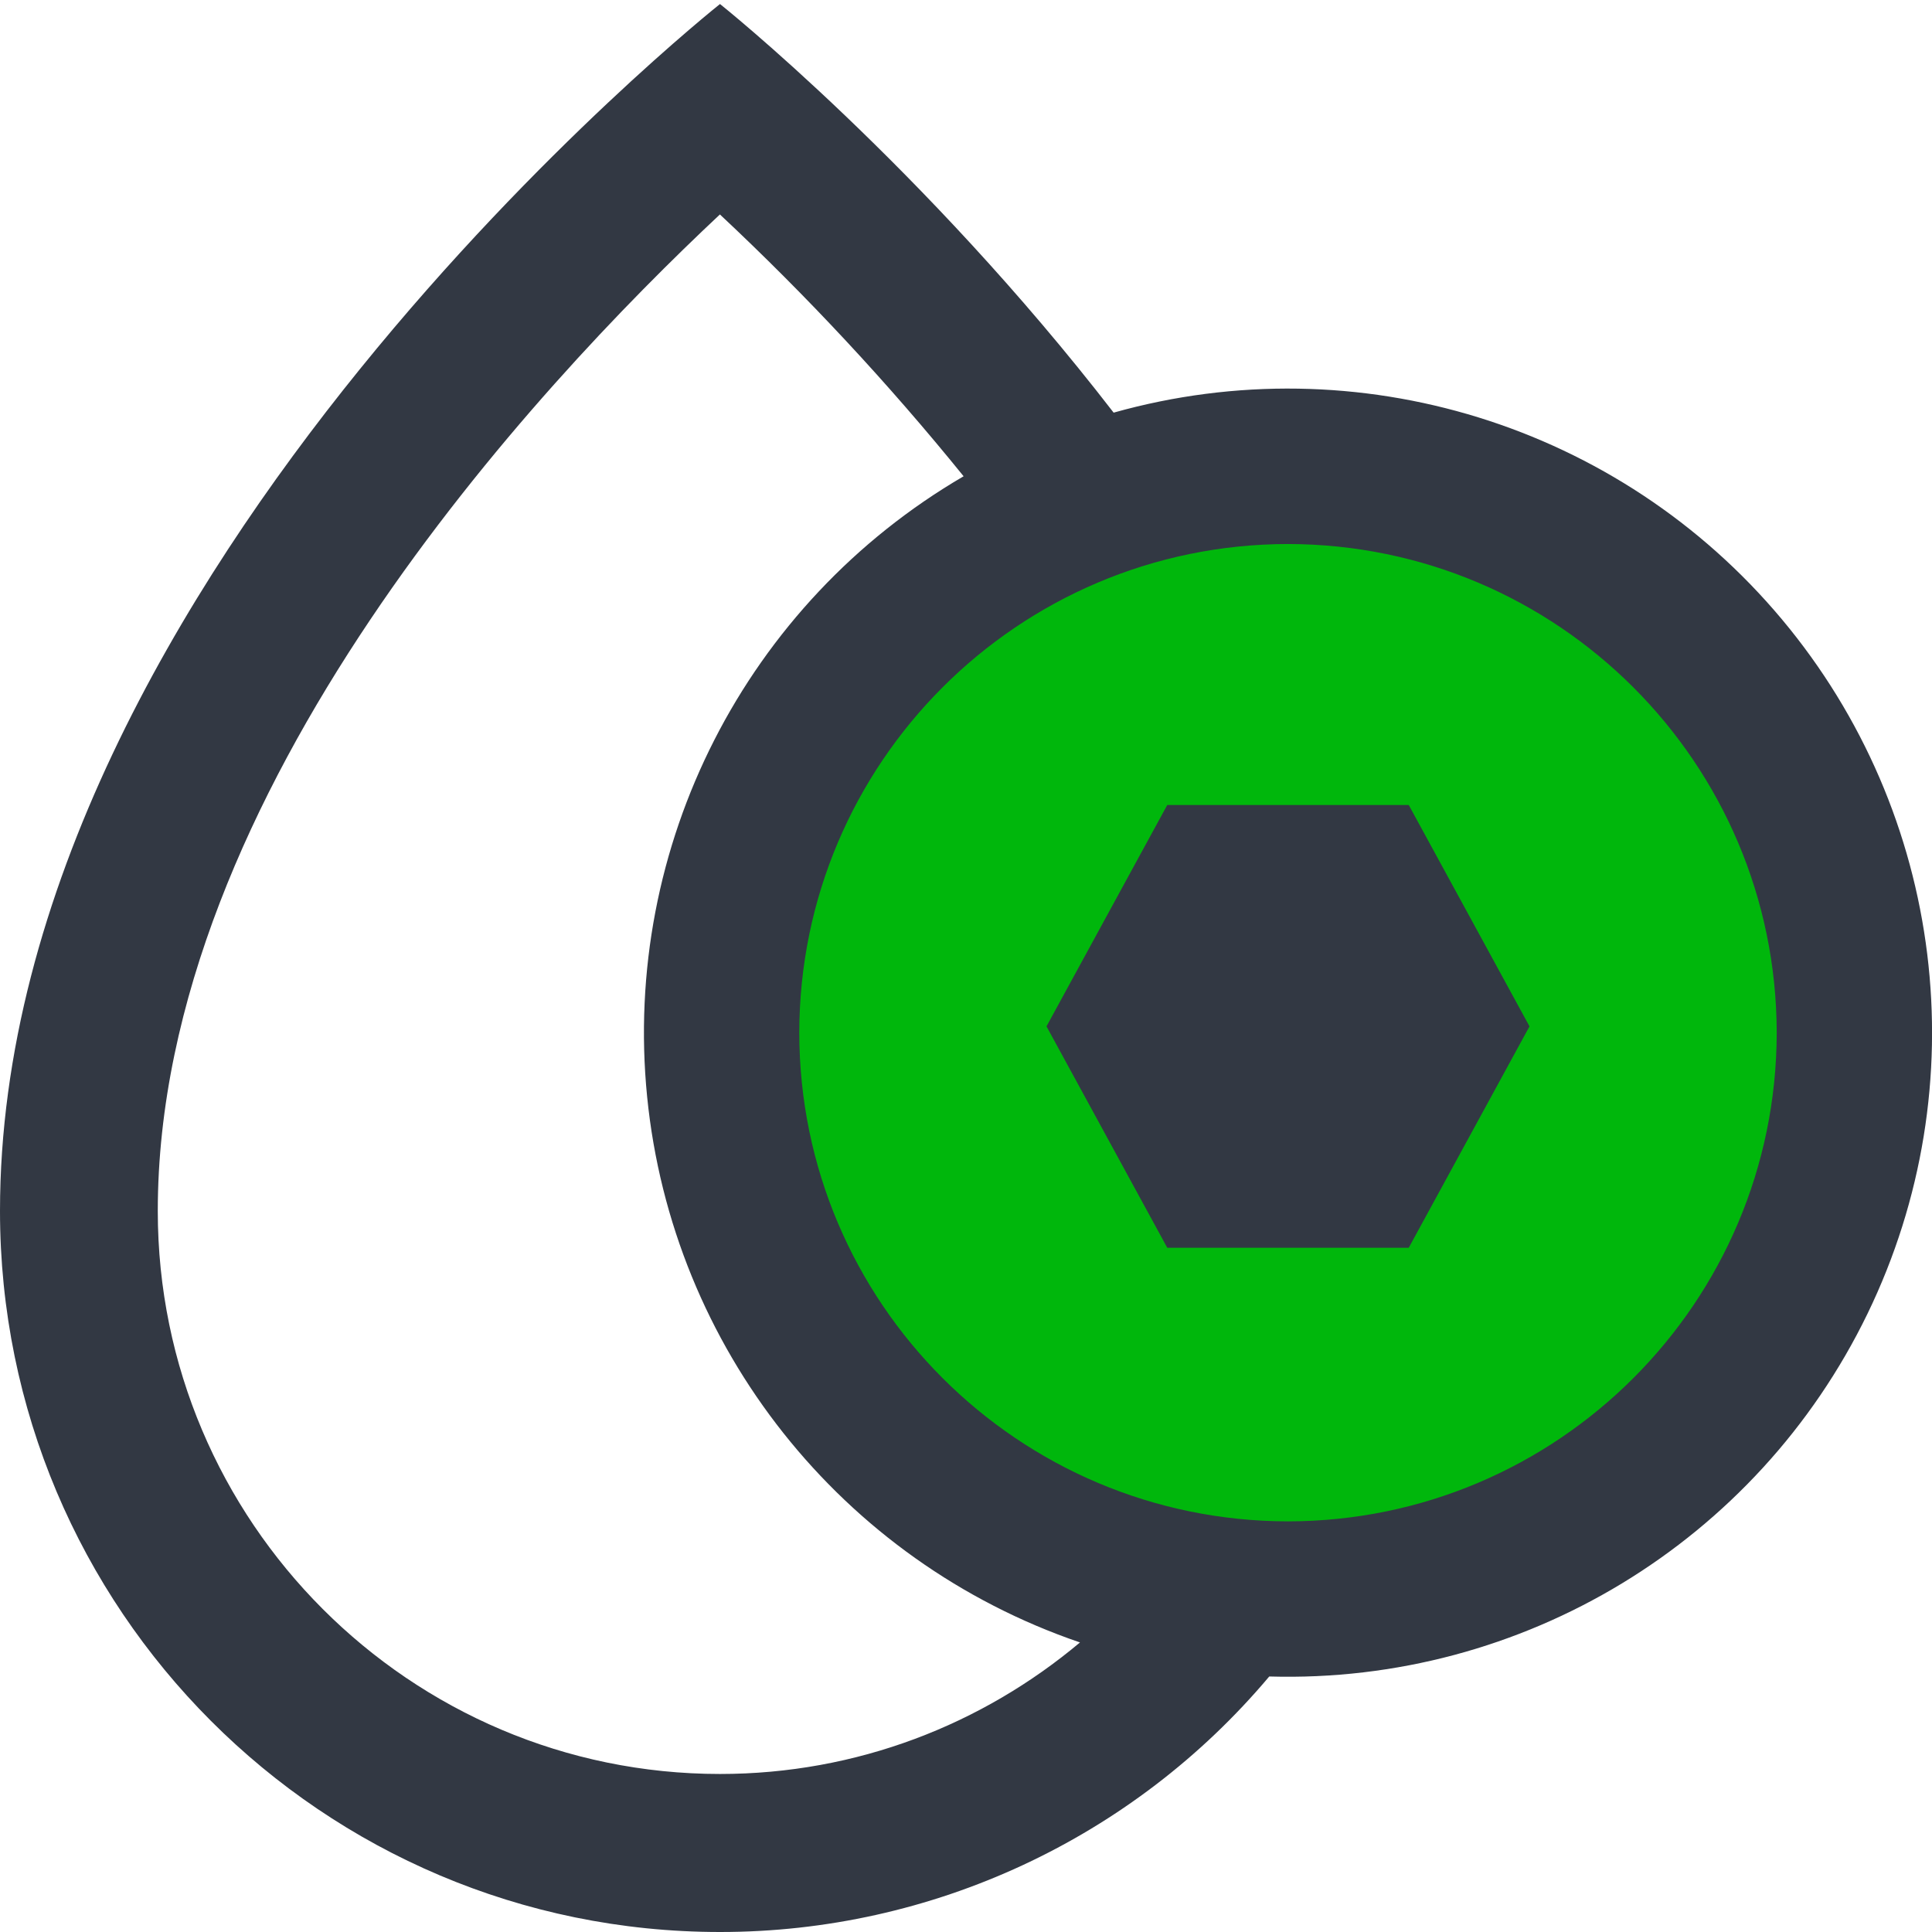
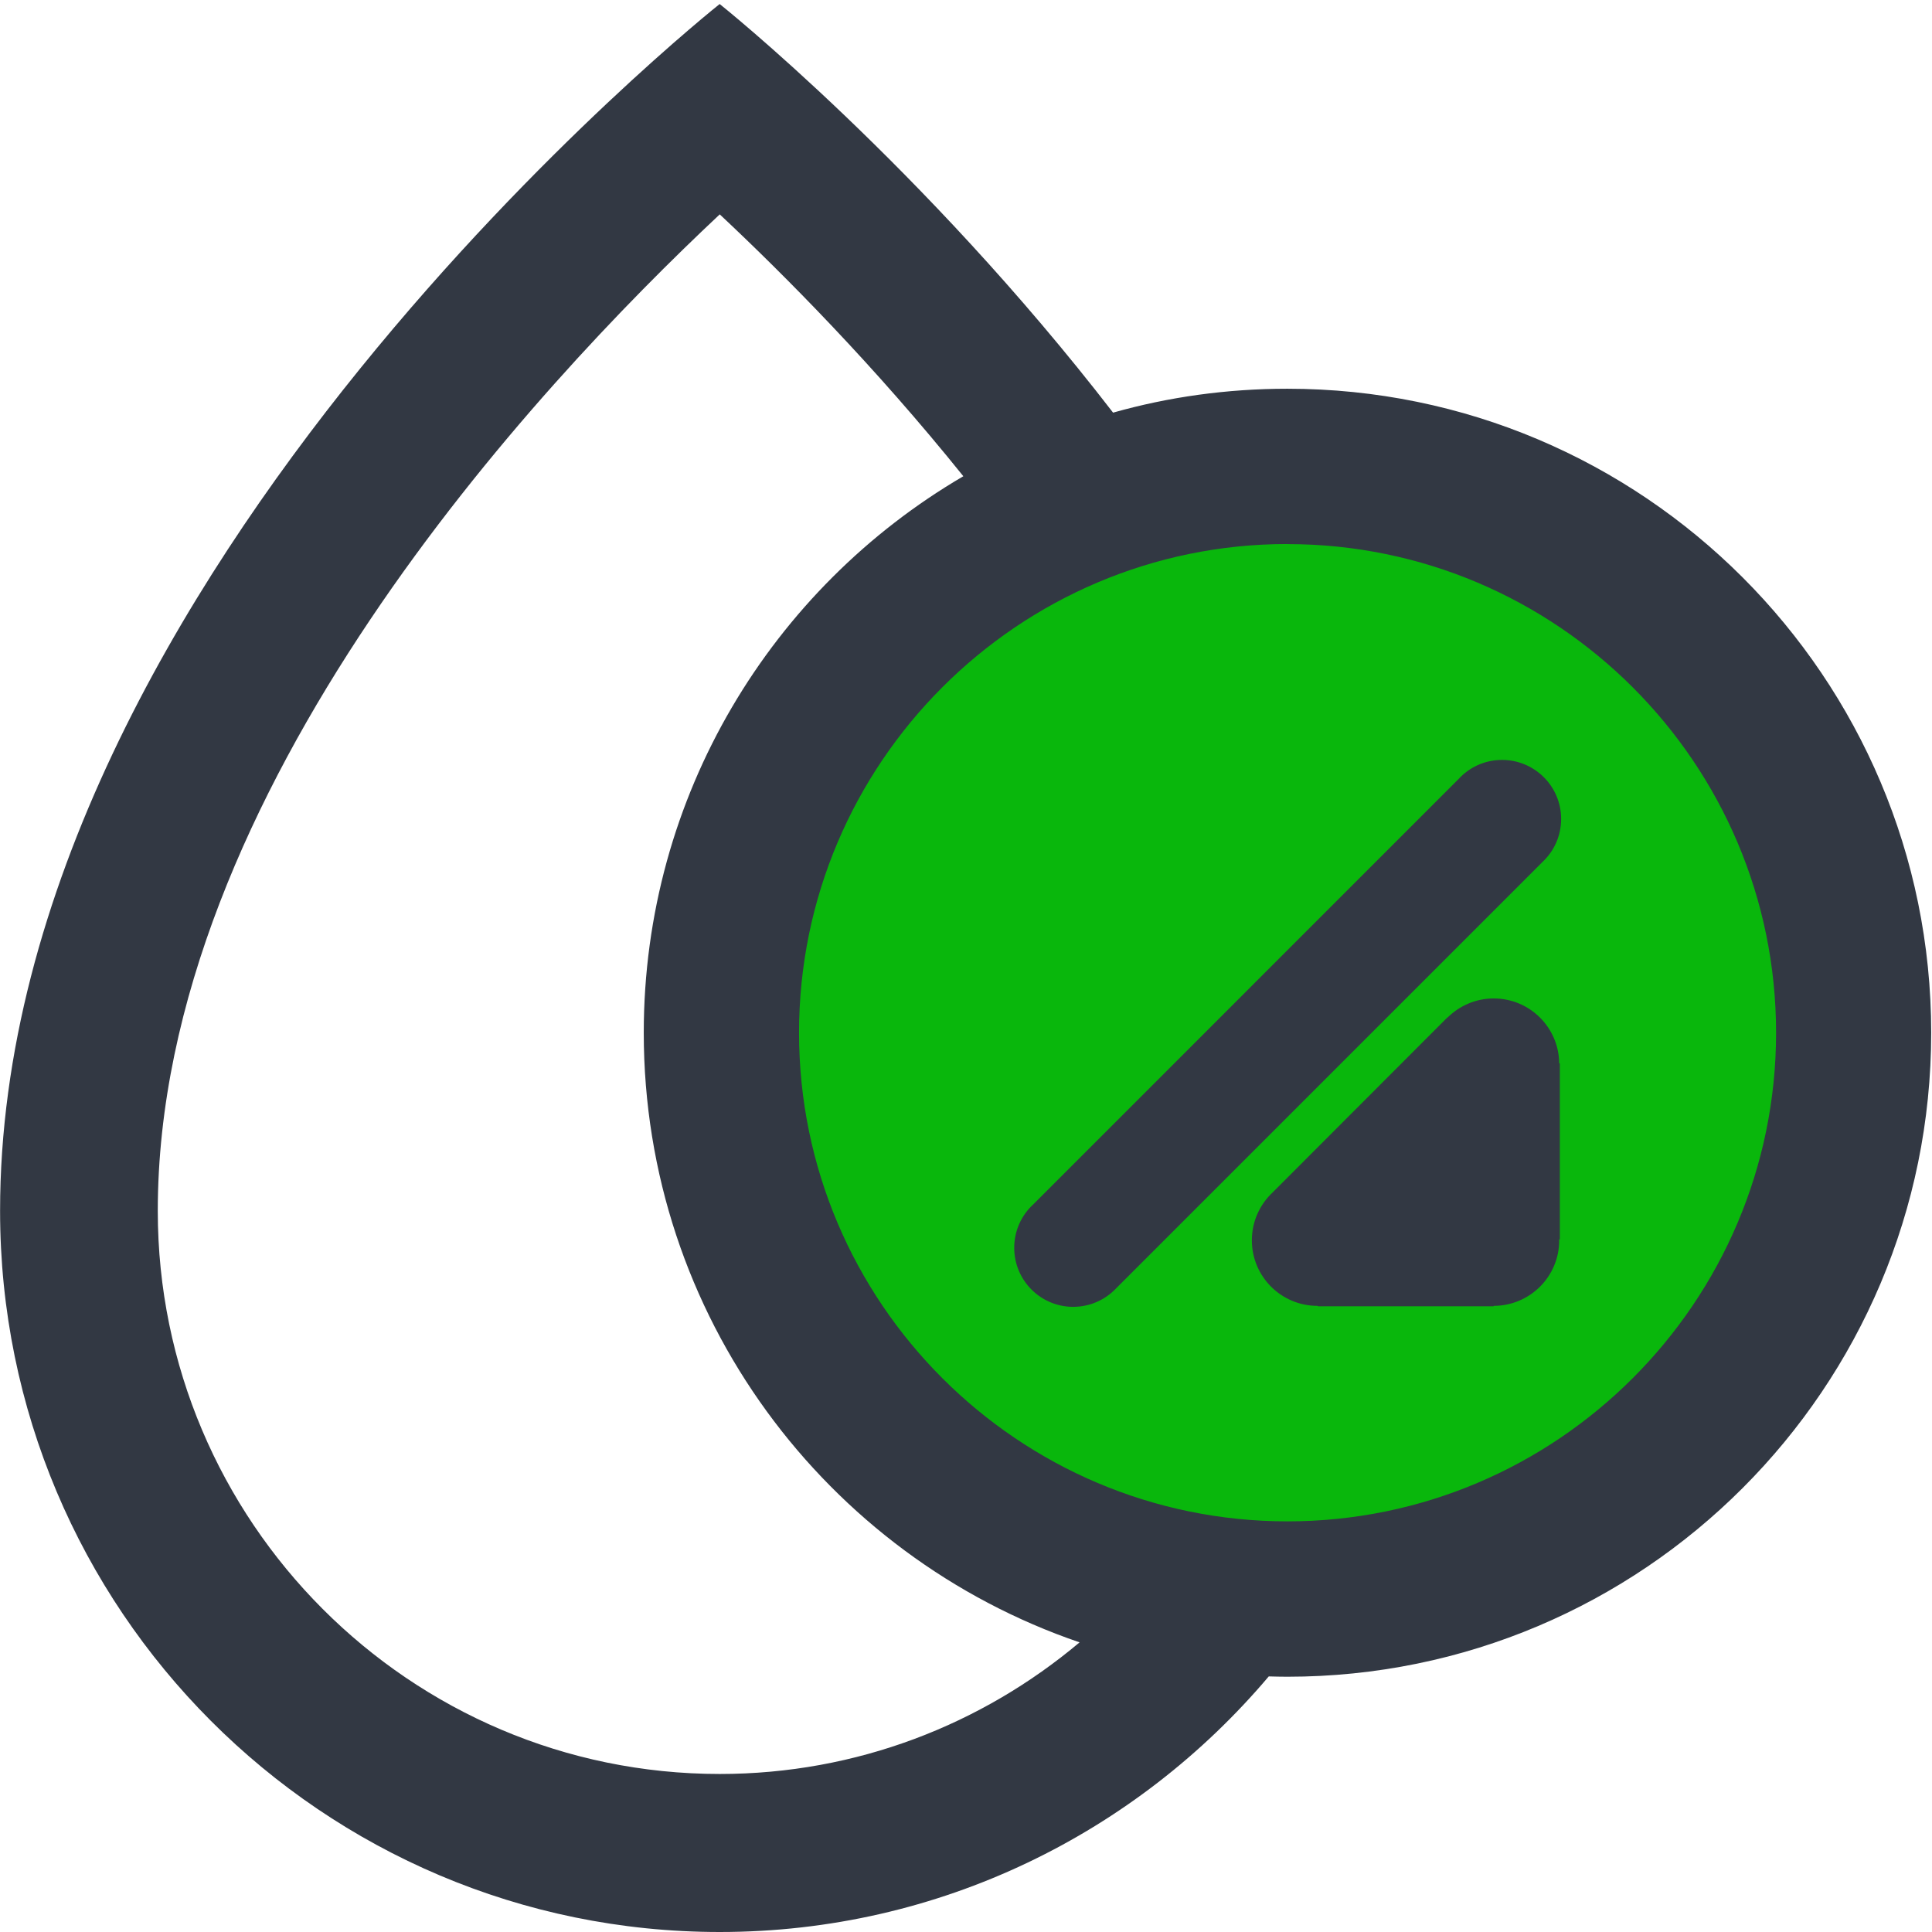
<svg xmlns="http://www.w3.org/2000/svg" width="24" height="24" viewBox="0 0 24 24">
  <g fill="none" fill-rule="evenodd">
-     <path fill="#00B70C" d="M23 13a7 7 0 1 1-14 0 7 7 0 0 1 14 0" />
-     <path fill="#323843" d="M15.767 20.826A8.911 8.911 0 0 1 8.944 24C4.004 24 0 19.99 0 15.043 0 7.143 8.944.05 8.944.05s2.523 2.011 4.89 5.076a8.001 8.001 0 1 1 1.934 15.7zM11.97 5.916a32.277 32.277 0 0 0-3.027-3.252C6.66 4.804 1.96 9.837 1.96 15.044c0 3.856 3.133 6.993 6.984 6.993 1.702 0 3.26-.616 4.472-1.634a8.003 8.003 0 0 1-1.445-14.487zM16 6.758a6.078 6.078 0 0 0-6.071 6.071 6.077 6.077 0 0 0 6.07 6.07 6.078 6.078 0 0 0 6.072-6.07A6.08 6.08 0 0 0 16 6.758zM17.5 10l1.5 2.75-1.5 2.75h-3L13 12.75 14.5 10h3z" />
+     <path fill="#09B70C" d="M23.039 12.827c0-3.887-3.151-7.036-7.038-7.036-3.886 0-7.037 3.15-7.037 7.036 0 3.888 3.15 7.038 7.037 7.038s7.038-3.15 7.038-7.038" />
+     <path fill="#323843" d="M19.393 10.173c0 .21-.088.4-.229.532l-5.297 5.297c-.134.143-.325.232-.536.232-.404 0-.732-.329-.732-.733 0-.216.093-.41.24-.543l5.282-5.283c.134-.145.325-.235.538-.235.405 0 .734.328.734.733zm-.838 2.23c.447 0 .81.36.814.806h.008v2.186h-.008v.014c0 .448-.364.812-.814.813v.005H16.37v-.005h-.004c-.45 0-.815-.365-.815-.814 0-.236.1-.448.261-.598l2.168-2.171.001.002c.148-.146.35-.238.575-.238z" />
+     <path fill="#323843" d="M15.761 20.825C14.121 22.765 11.677 24 8.941 24c-4.938 0-8.94-4.01-8.94-8.957C0 7.141 8.94.05 8.94.05s2.522 2.01 4.887 5.076c.689-.195 1.415-.297 2.165-.297 4.416 0 7.998 3.582 7.998 8s-3.582 8-7.998 8c-.077 0-.155-.002-.232-.004M11.967 5.916c-1.1-1.368-2.215-2.493-3.026-3.253C6.658 4.804 1.96 9.837 1.96 15.043c0 3.856 3.132 6.994 6.981 6.994 1.701 0 3.259-.616 4.47-1.635-3.148-1.074-5.414-4.059-5.414-7.573 0-2.949 1.596-5.525 3.97-6.913m4.026.842c-3.345 0-6.067 2.724-6.067 6.071 0 3.348 2.722 6.07 6.067 6.07 3.347 0 6.07-2.722 6.07-6.07 0-3.347-2.723-6.07-6.07-6.07" />
  </g>
</svg>
